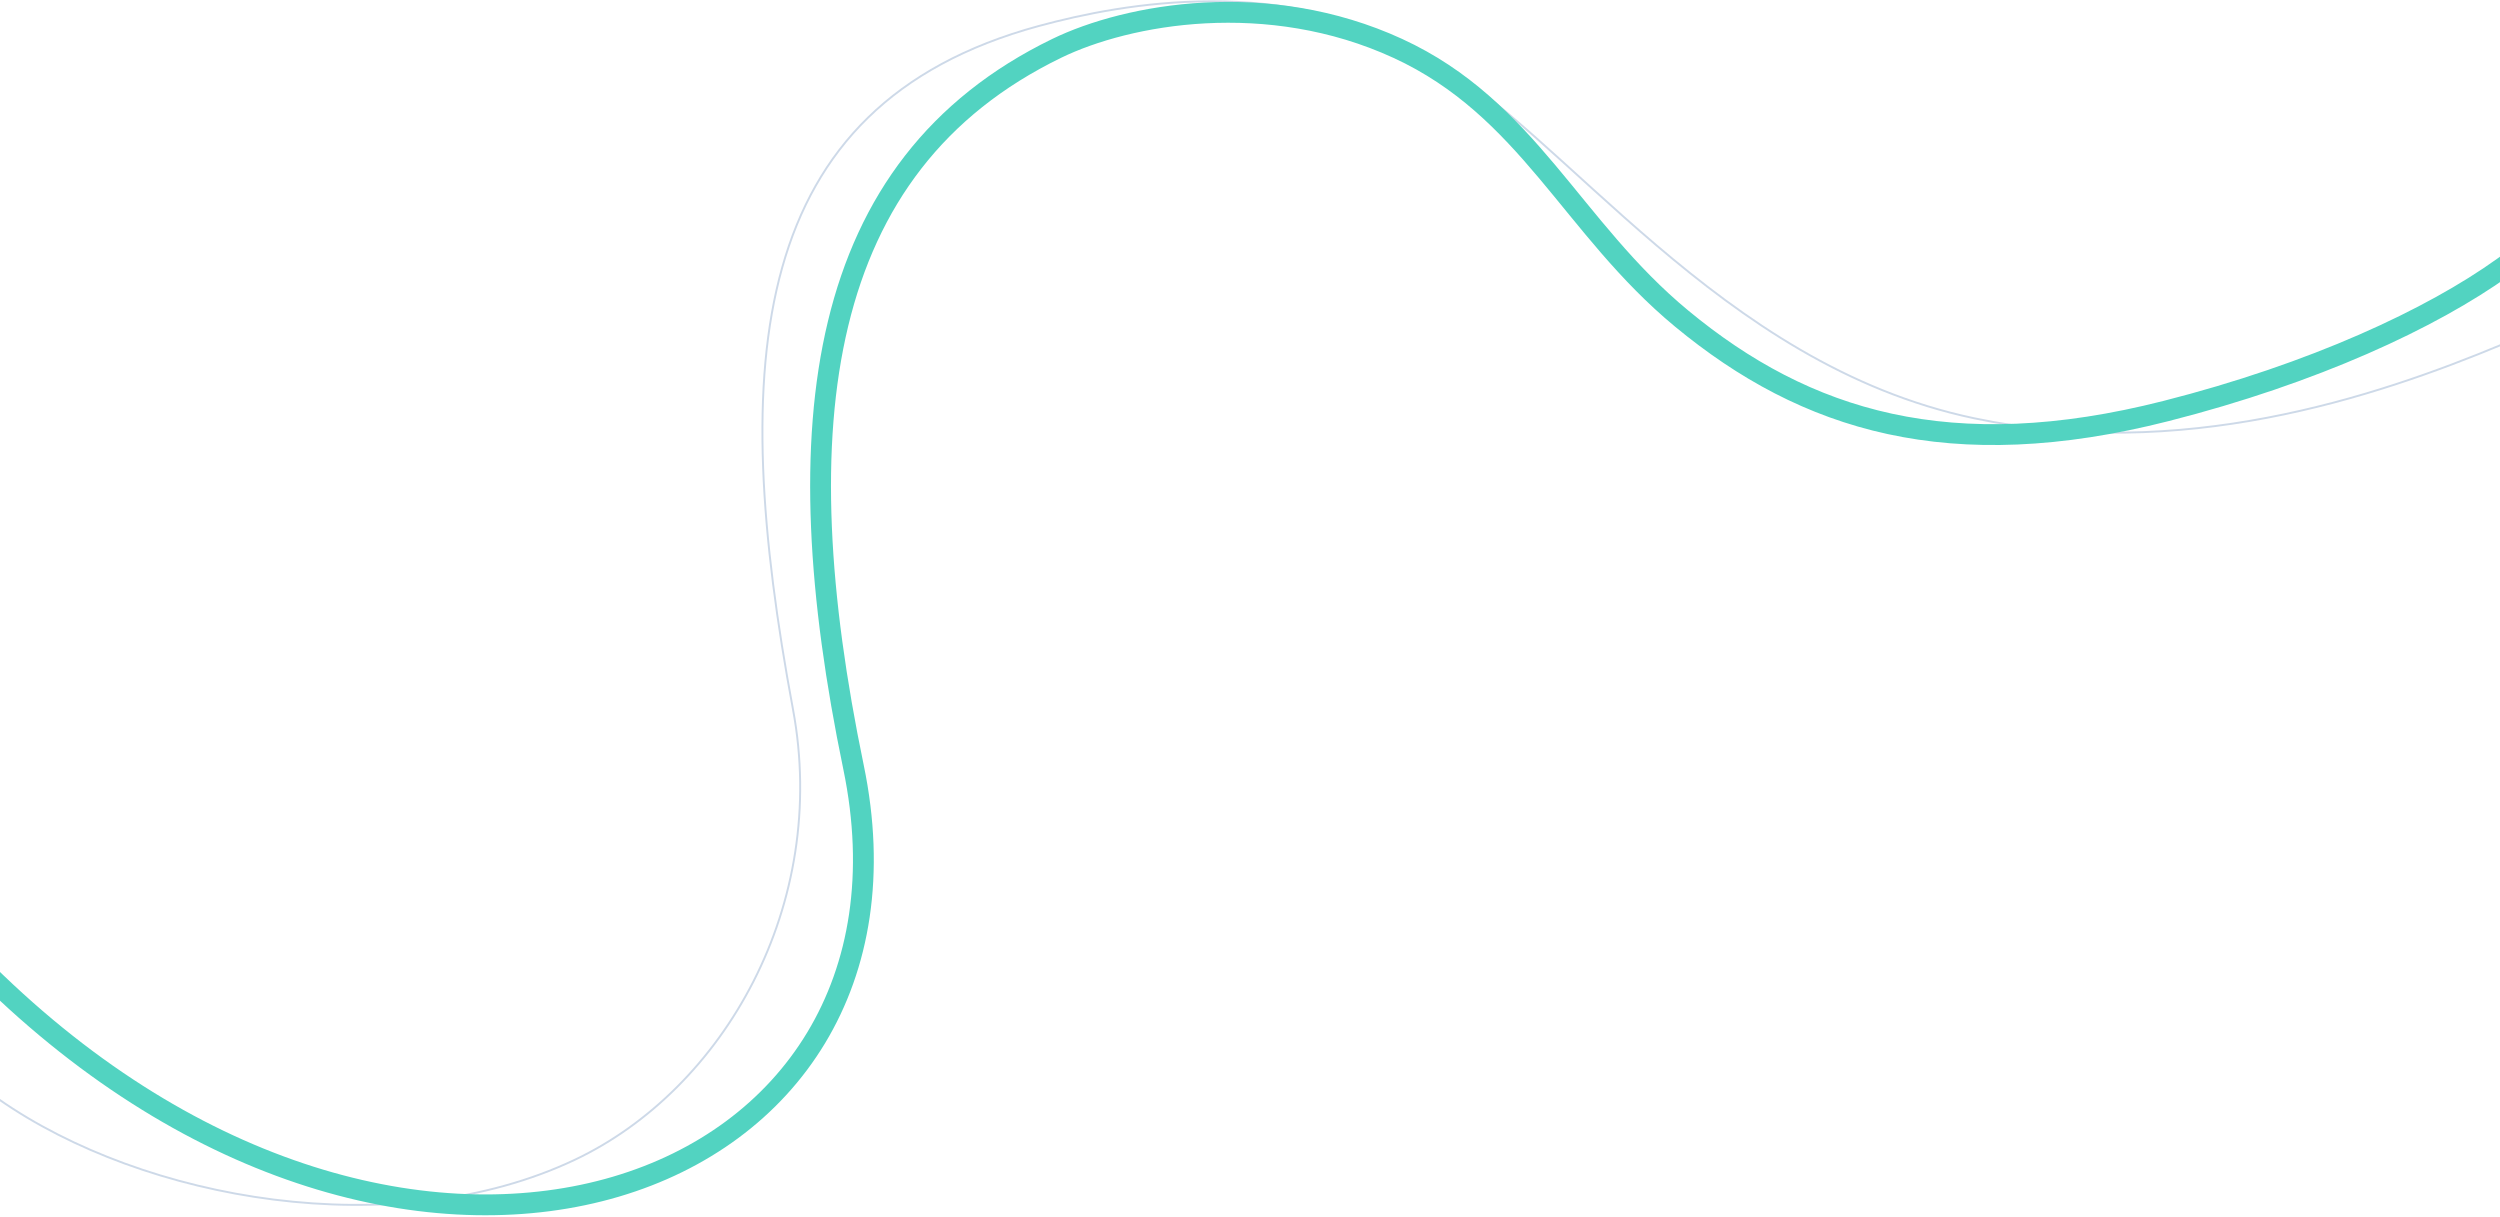
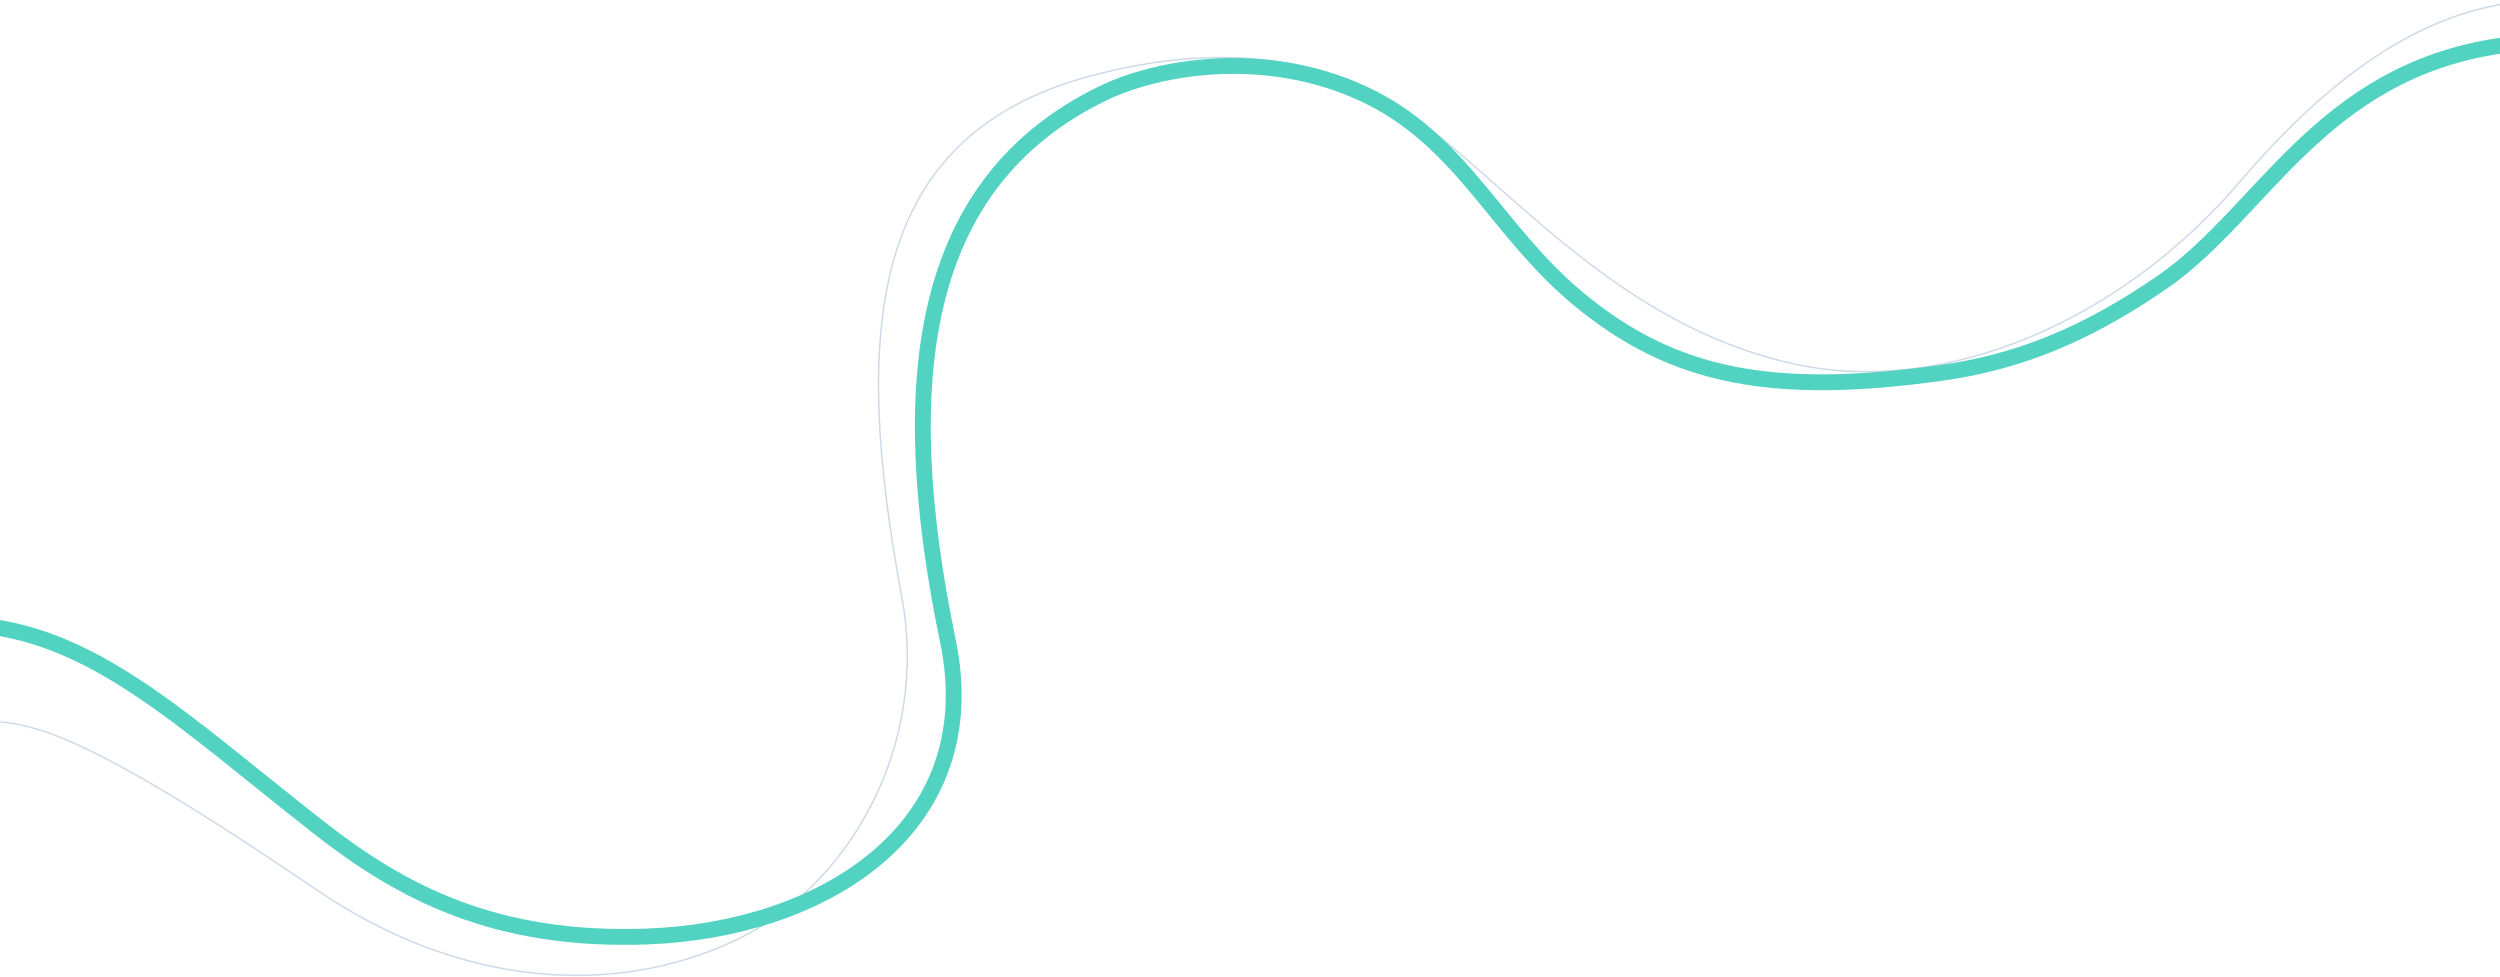
- <svg xmlns="http://www.w3.org/2000/svg" width="1920" height="934" viewBox="0 0 1920 934" fill="none">
-   <path d="M-1 844.201C110.5 922.201 303.136 956.224 441.5 890.701C555.976 836.491 636.957 694.934 609 544.702C559.5 278.702 573.583 80.965 797.655 20.002C863.864 1.989 986.031 -19.723 1094.5 41.201C1202.97 102.125 1319.5 279.701 1516 321.201C1674.38 354.65 1823 305.701 1922.5 264.201" stroke="#CDD9E8" stroke-width="1.5" stroke-linecap="square" />
-   <path d="M-3 754.701C320.5 1065.2 723.5 917.163 655.5 589.163C601.1 326.763 626.315 127.18 811.5 37.163C866.219 10.565 973.5 -8.837 1073.5 37.163C1173.5 83.163 1207.06 174.815 1291.5 244.663C1387 323.663 1498.3 357.663 1663.5 315.663C1776.87 286.839 1867.5 244.663 1922.5 205.201" stroke="#52D3C1" stroke-width="16" stroke-linecap="square" />
+ <svg xmlns="http://www.w3.org/2000/svg" width="2520" height="984" viewBox="0 0 2520 984" fill="none">
+   <path d="M-19.5 727C28.5 727 78.039 732.724 320 897.5C459.5 992.5 615.413 1007.41 741.5 947.701C855.976 893.491 936.957 751.934 909 601.701C859.5 335.701 873.583 137.965 1097.66 77.002C1163.86 58.989 1286.03 37.277 1394.5 98.201C1502.97 159.125 1615 326 1811.5 367.5C1960.84 399.041 2138 324 2258 183C2378 42 2473.5 8 2543.5 1.5" stroke="#CDD9E8" stroke-width="1.5" stroke-linecap="square" />
+   <path d="M-33 629.5C92 635.5 183 726 322 834.658C404.939 899.492 499 949.547 652 944C829.677 937.557 994.735 835.415 955.5 646.163C901.1 383.763 926.315 184.18 1111.5 94.163C1166.22 67.565 1273.5 48.163 1373.5 94.163C1473.5 140.163 1507.06 231.815 1591.5 301.663C1687 380.663 1787.15 399.328 1956 376C2032 365.5 2101 338.638 2179.5 284.5C2281 214.5 2338.5 72.5 2521 46" stroke="#52D3C1" stroke-width="16" stroke-linecap="square" />
</svg>
